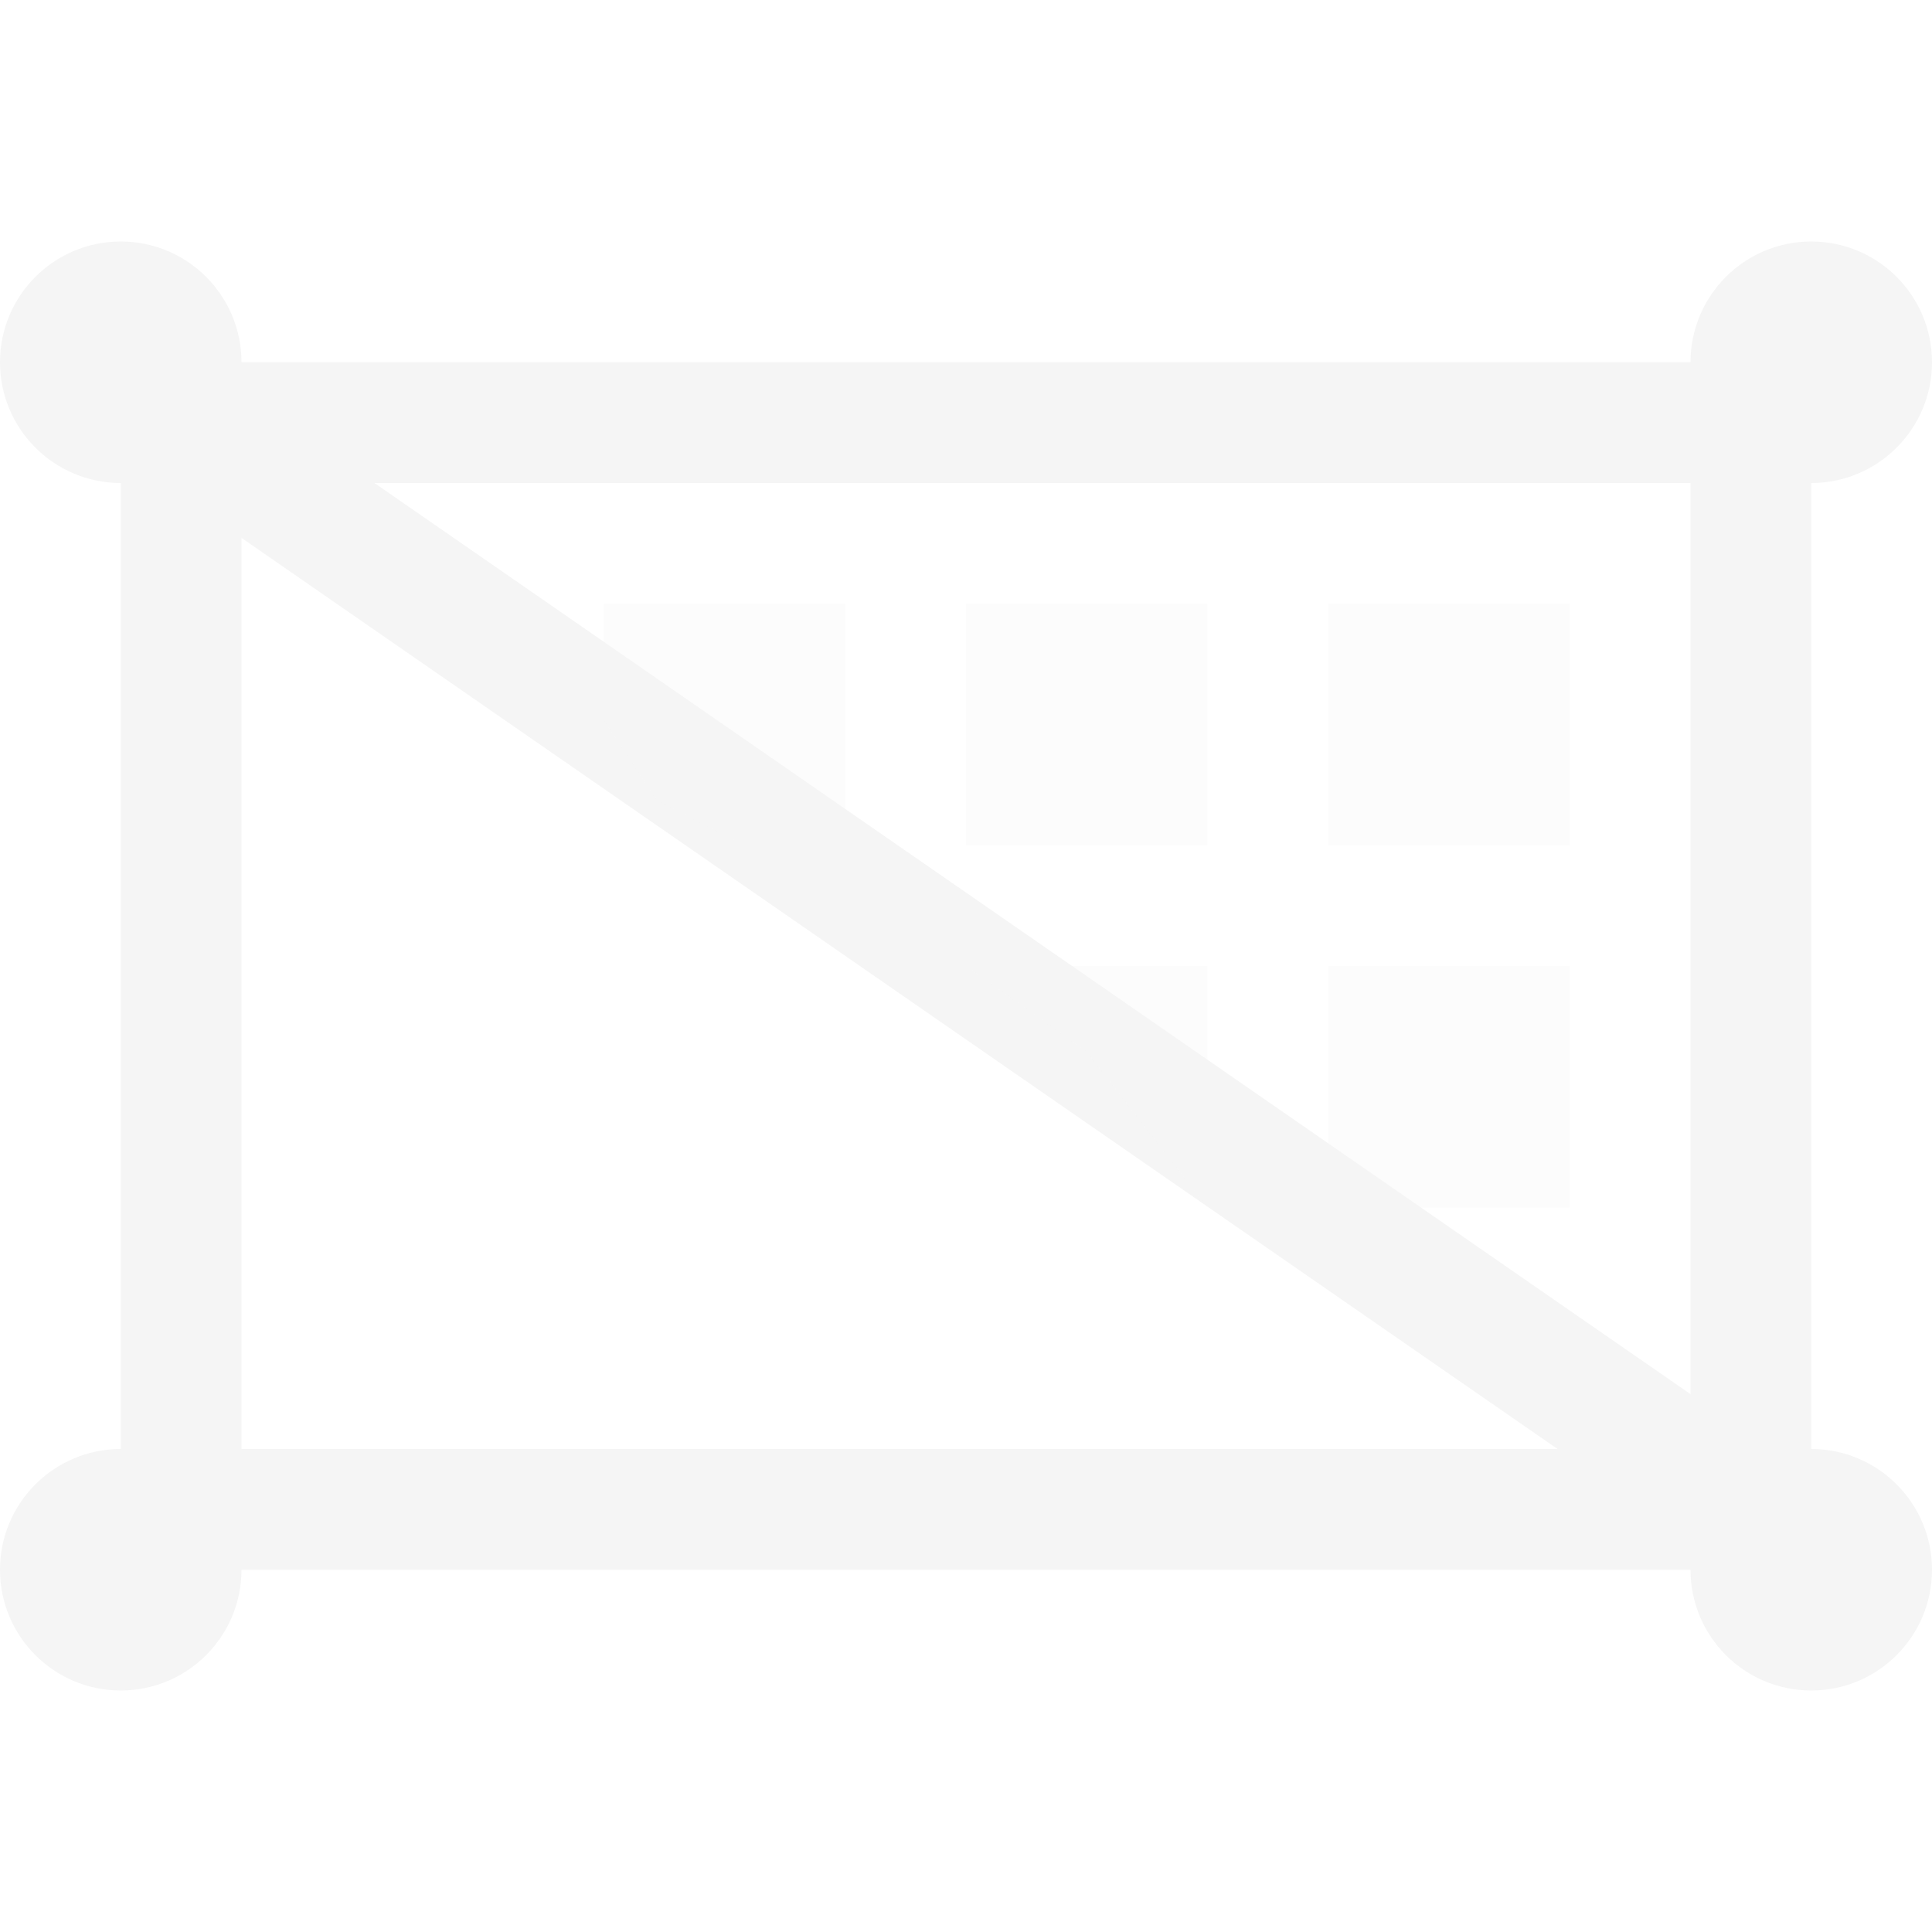
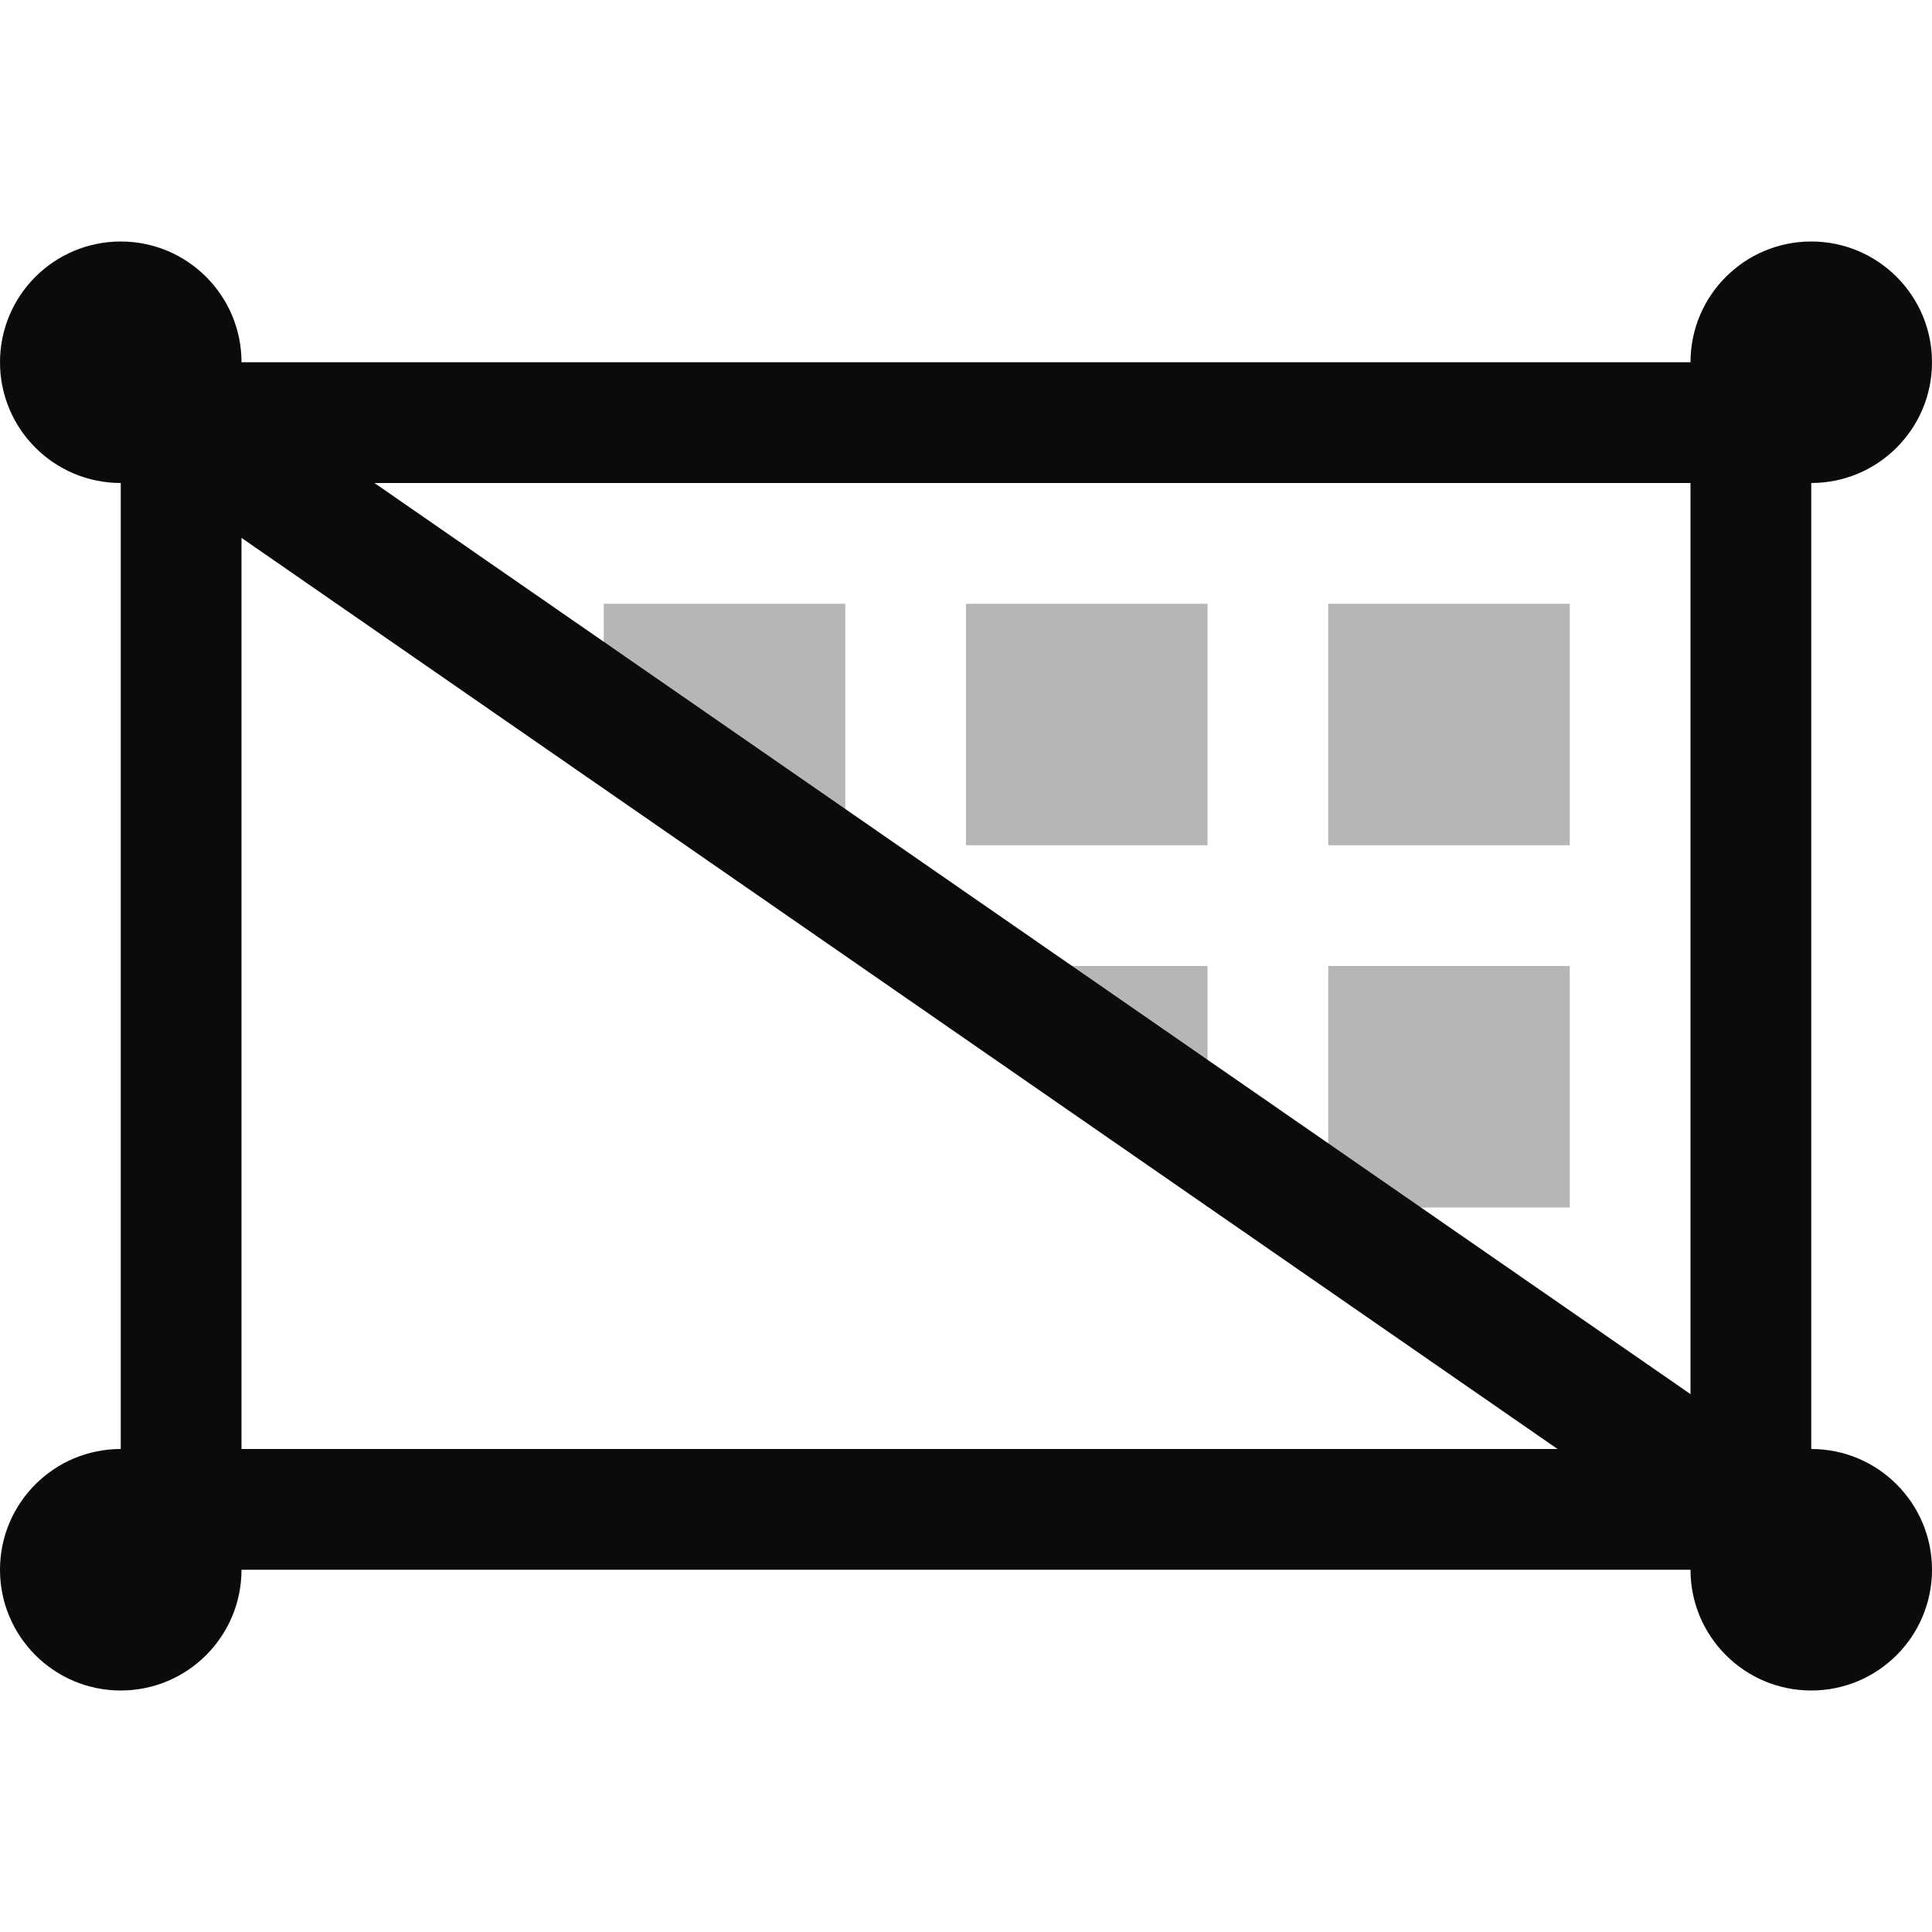
- <svg xmlns="http://www.w3.org/2000/svg" width="16" height="16" viewBox="0 0 16 16" fill="whitesmoke">
+ <svg xmlns="http://www.w3.org/2000/svg" width="16" height="16" viewBox="0 0 16 16" fill="#0b0b0b">
  <path d="M2 4v8h12V4H2zm0-1h12a1 1 0 0 1 1 1v8a1 1 0 0 1-1 1H2a1 1 0 0 1-1-1V4a1 1 0 0 1 1-1z" />
  <circle cx="1" cy="3" r="1" />
  <circle cx="1" cy="13" r="1" />
  <circle cx="15" cy="13" r="1" />
  <circle cx="15" cy="3" r="1" />
  <path d="M1.215 3.911l13 9 .411.285.57-.822-.411-.285-13-9-.411-.285-.57.822z" />
  <path fill-opacity=".3" d="M8 5h2v2H8zM8 8h2v2L9 8.711zM5 5.962V5h2v2h-.828l-.729-.368zM11 5h2v2h-2zM11 8h2v2h-2z" />
</svg>
